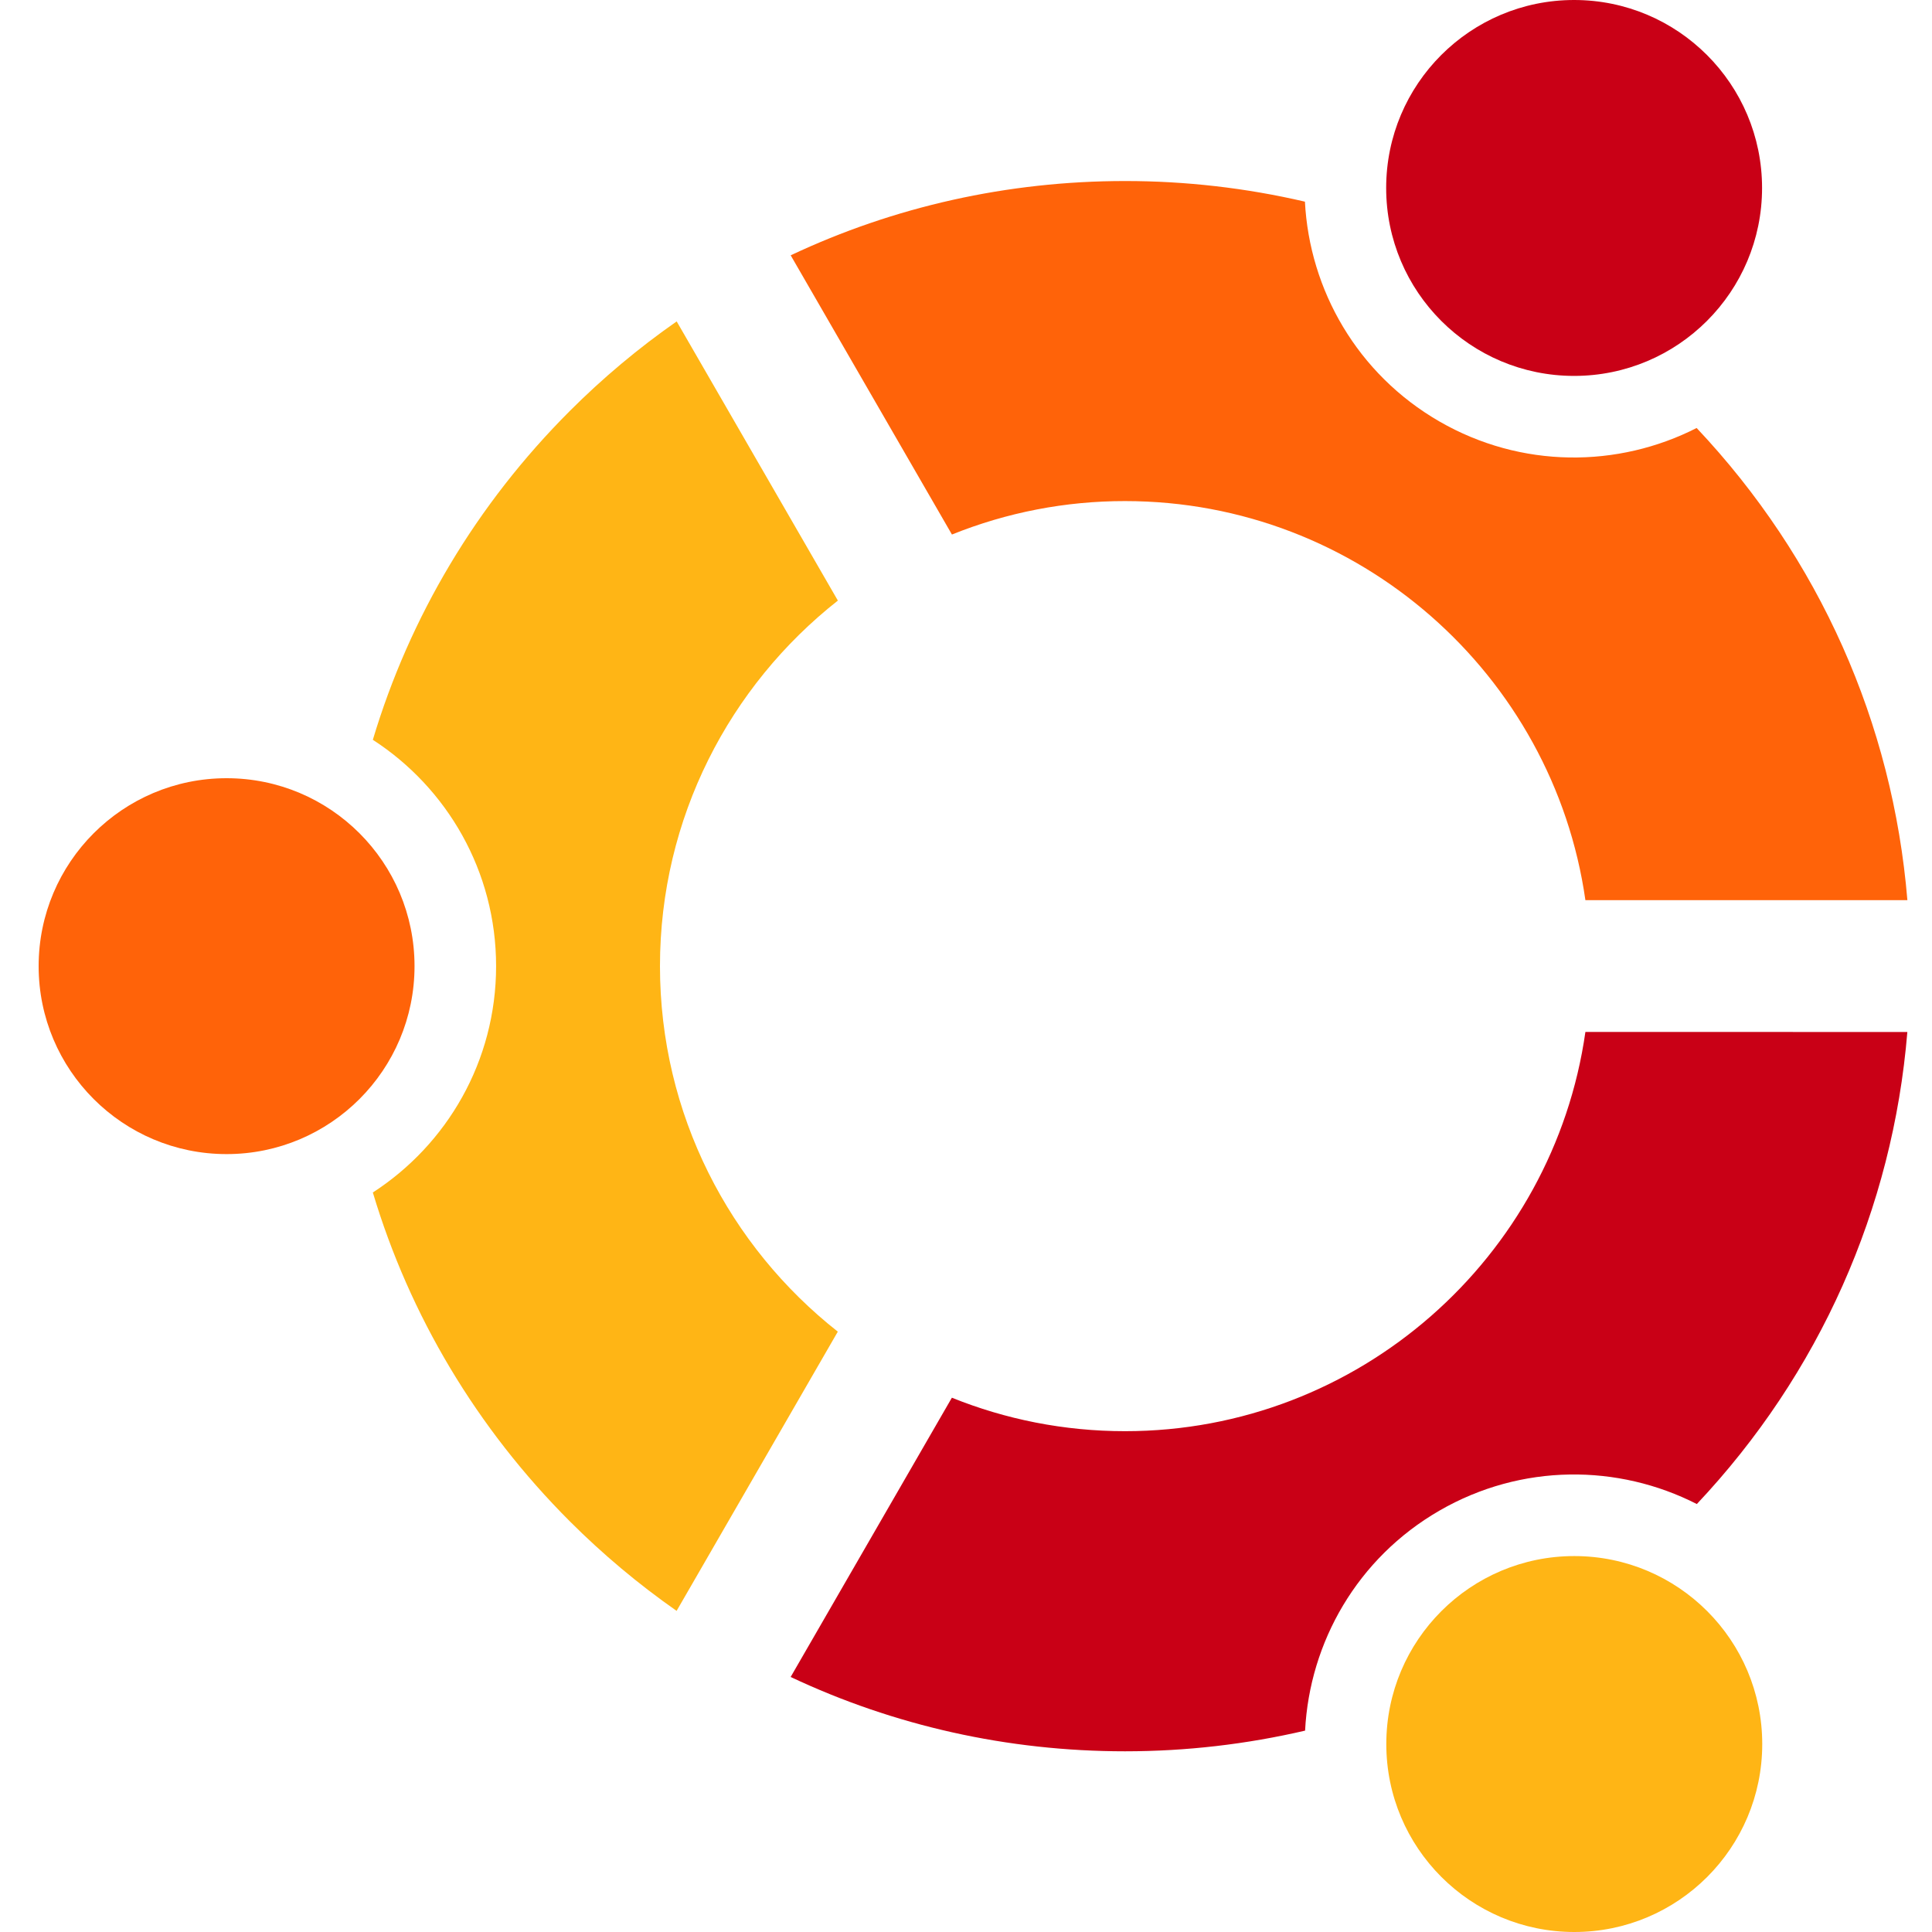
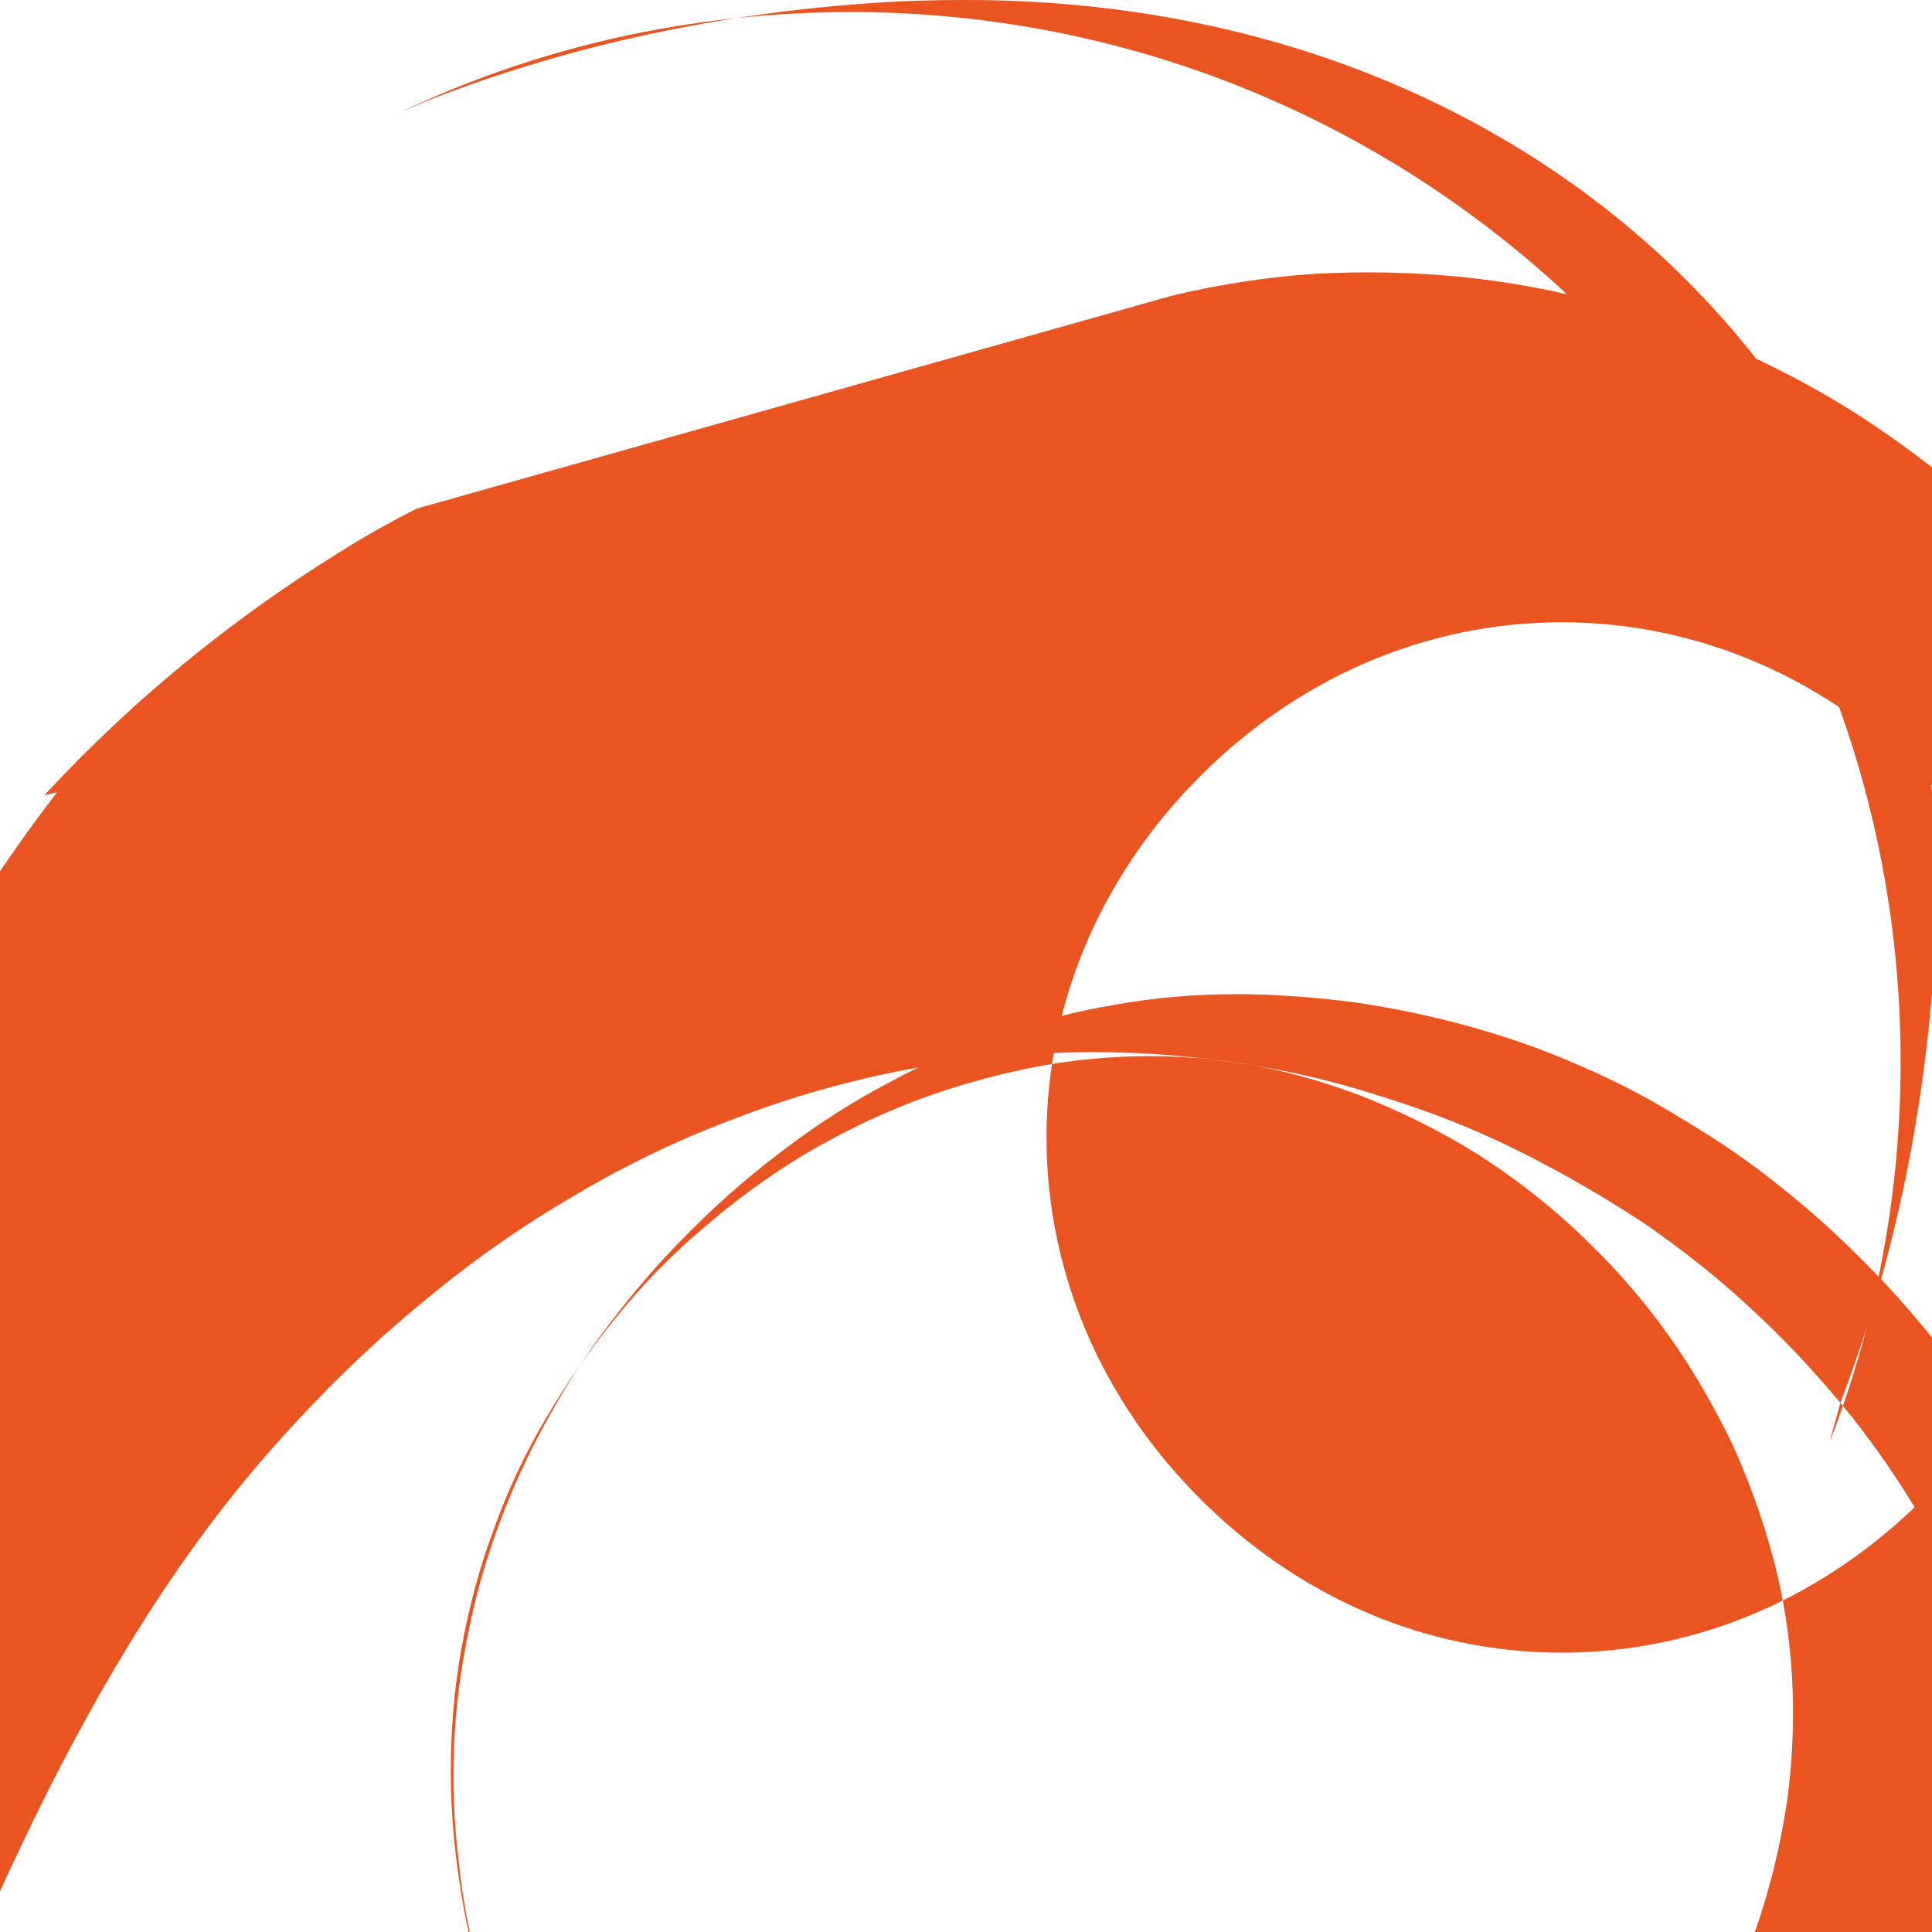
- <svg xmlns="http://www.w3.org/2000/svg" fill="none" viewBox="0 0 100 100">
-   <path fill="#FF6309" d="M11.728 59.736c5.373 0 9.728-4.355 9.728-9.728s-4.355-9.728-9.728-9.728S2 44.635 2 50.008s4.355 9.728 9.728 9.728" />
-   <path fill="#FFB515" d="M81.485 100c5.373 0 9.728-4.355 9.728-9.728s-4.355-9.73-9.728-9.73-9.73 4.357-9.73 9.73S76.113 100 81.486 100" />
-   <path fill="#C90016" d="M81.476 19.457c5.373 0 9.728-4.356 9.728-9.728C91.204 4.356 86.85 0 81.476 0s-9.728 4.356-9.728 9.729 4.356 9.728 9.728 9.728" />
-   <path fill="#FF6309" d="M58.23 25.936c12.115 0 22.165 8.995 23.83 20.656h16.666c-.758-9.163-4.556-17.704-10.908-24.439-4.068 2.071-9.07 2.111-13.319-.341-4.252-2.456-6.719-6.81-6.956-11.374A41 41 0 0 0 58.23 9.37c-6.082 0-11.959 1.327-17.304 3.845l8.346 14.452a23.9 23.9 0 0 1 8.959-1.731" />
-   <path fill="#FFB515" d="M34.16 50.008c0-7.67 3.605-14.51 9.208-18.922l-8.343-14.45a41 41 0 0 0-5.532 4.636c-4.828 4.828-8.29 10.658-10.195 17.02 3.839 2.486 6.38 6.802 6.38 11.716s-2.541 9.23-6.38 11.715c1.905 6.362 5.367 12.191 10.195 17.02a41.3 41.3 0 0 0 5.528 4.636l8.344-14.453c-5.602-4.41-9.205-11.251-9.205-18.918" />
-   <path fill="#C90016" d="M82.06 53.414C80.4 65.078 70.348 74.078 58.231 74.078c-3.166 0-6.192-.616-8.962-1.733L40.924 86.8c5.343 2.519 11.224 3.847 17.307 3.847 3.177 0 6.3-.367 9.32-1.07.233-4.57 2.7-8.931 6.955-11.388 4.25-2.454 9.254-2.416 13.322-.34 6.346-6.736 10.141-15.275 10.896-24.434z" />
+ <svg xmlns="http://www.w3.org/2000/svg" viewBox="0 0 24 24">
+   <path fill="#E95420" d="M12 0c-.4 0-.8.01-1.2.04-1.85.13-3.66.51-5.36 1.16-.16.06-.32.13-.48.2 1.7-.81 3.6-1.25 5.61-1.25 7.2 0 13.04 5.84 13.04 13.04 0 1.66-.31 3.25-.88 4.72.04-.16.09-.32.13-.48.65-1.7 1.03-3.51 1.16-5.36.03-.4.04-.8.04-1.2C24 4.92 19.08 0 12 0m-6.83 6.32c-.31.16-.62.33-.92.52-1.36.84-2.61 1.86-3.7 3.04l.16-.04c-.91 1.18-1.68 2.46-2.27 3.84-.6 1.39-1.02 2.86-1.25 4.36-.13.83-.19 1.67-.19 2.51 0 2.27.46 4.42 1.29 6.36.04.09.08.18.13.27C-.42 24.51.93 20.69 3.5 17.86c.51-.57 1.06-1.11 1.65-1.6.59-.5 1.21-.95 1.87-1.34.66-.4 1.35-.74 2.07-1.01.72-.28 1.46-.49 2.21-.63.76-.14 1.52-.21 2.29-.21.62 0 1.23.05 1.83.14.6.09 1.19.23 1.77.42.58.18 1.14.4 1.68.67s1.06.57 1.56.9c.49.34.96.71 1.39 1.12.43.4.83.84 1.2 1.3.36.46.69.95.97 1.46.29.5.53 1.03.73 1.57s.36 1.09.46 1.66c.11.56.16 1.13.16 1.71 0 .47-.04.94-.11 1.4-.07.47-.18.93-.31 1.38-.13.46-.3.9-.5 1.33-.2.44-.42.86-.68 1.26 3.04-2.32 5.16-5.74 5.78-9.66-.07.04-.15.08-.22.12-.93.51-1.93.86-2.96 1.04-.16-.49-.34-.96-.55-1.42-.21-.47-.45-.91-.71-1.34s-.55-.85-.86-1.24-.63-.78-.98-1.13c-.35-.36-.71-.69-1.1-1-.38-.31-.79-.59-1.21-.84-.42-.26-.85-.49-1.3-.68-.45-.2-.91-.36-1.38-.49s-.95-.23-1.43-.3c-.48-.06-.97-.1-1.46-.1-.5 0-1 .04-1.5.13-.49.08-.98.21-1.45.37s-.93.36-1.37.6c-.44.23-.86.5-1.26.8s-.78.62-1.13.97c-.36.35-.69.72-.99 1.11-.31.39-.58.8-.82 1.23-.24.42-.45.87-.62 1.32s-.31.92-.4 1.39c-.1.47-.16.95-.18 1.43s0 .96.06 1.44c.05.48.14.95.27 1.41.13.47.29.92.48 1.36.2.44.42.87.68 1.27.26.41.55.8.87 1.16.32.37.66.71 1.03 1.02 0 0 .01 0 .02.01-.42-.36-.81-.76-1.16-1.18-.36-.43-.68-.88-.96-1.36-.29-.48-.53-.99-.72-1.51-.2-.53-.35-1.07-.45-1.62-.1-.56-.16-1.12-.16-1.69 0-.51.04-1.02.13-1.52s.22-1 .4-1.48c.17-.48.39-.95.65-1.39s.55-.86.87-1.25c.32-.4.68-.77 1.07-1.1.39-.34.8-.64 1.24-.91.44-.26.9-.49 1.37-.67s.96-.32 1.45-.42 1-.15 1.5-.15c.51 0 1.02.05 1.52.16s.99.27 1.46.48.92.45 1.34.74.81.61 1.17.97c.36.35.69.74.98 1.15s.54.85.76 1.3c.21.46.38.93.51 1.41s.21.98.24 1.48c.03.5.01 1-.05 1.49-.07.5-.18.99-.33 1.46s-.34.93-.56 1.37c-.22.45-.48.87-.77 1.27.62-.21 1.22-.47 1.79-.78.57-.31 1.11-.66 1.62-1.05s.99-.82 1.43-1.28c.44-.46.84-.96 1.2-1.48.36-.53.68-1.08.95-1.65.27-.58.49-1.17.66-1.78s.29-1.23.36-1.86c.07-.62.09-1.25.06-1.88-.03-.62-.11-1.24-.24-1.85-.13-.62-.31-1.22-.54-1.8-.23-.59-.5-1.15-.81-1.69-.31-.55-.67-1.06-1.06-1.55-.39-.48-.82-.94-1.28-1.36-.46-.42-.95-.8-1.46-1.14s-1.05-.63-1.6-.88-1.13-.45-1.71-.6c-.58-.16-1.17-.27-1.77-.33s-1.2-.07-1.8-.04c-.6.04-1.19.13-1.78.27m4.83 4.06c.86 0 1.69.18 2.45.51s1.45.81 2.04 1.4 1.07 1.28 1.4 2.04.51 1.59.51 2.45c0 .86-.18 1.69-.51 2.45s-.81 1.45-1.4 2.04-1.28 1.07-2.04 1.4-1.59.51-2.45.51c-.86 0-1.69-.18-2.45-.51s-1.45-.81-2.04-1.4-1.07-1.28-1.4-2.04-.51-1.59-.51-2.45c0-.86.18-1.69.51-2.45s.81-1.45 1.4-2.04 1.28-1.07 2.04-1.4 1.59-.51 2.45-.51" />
</svg>
